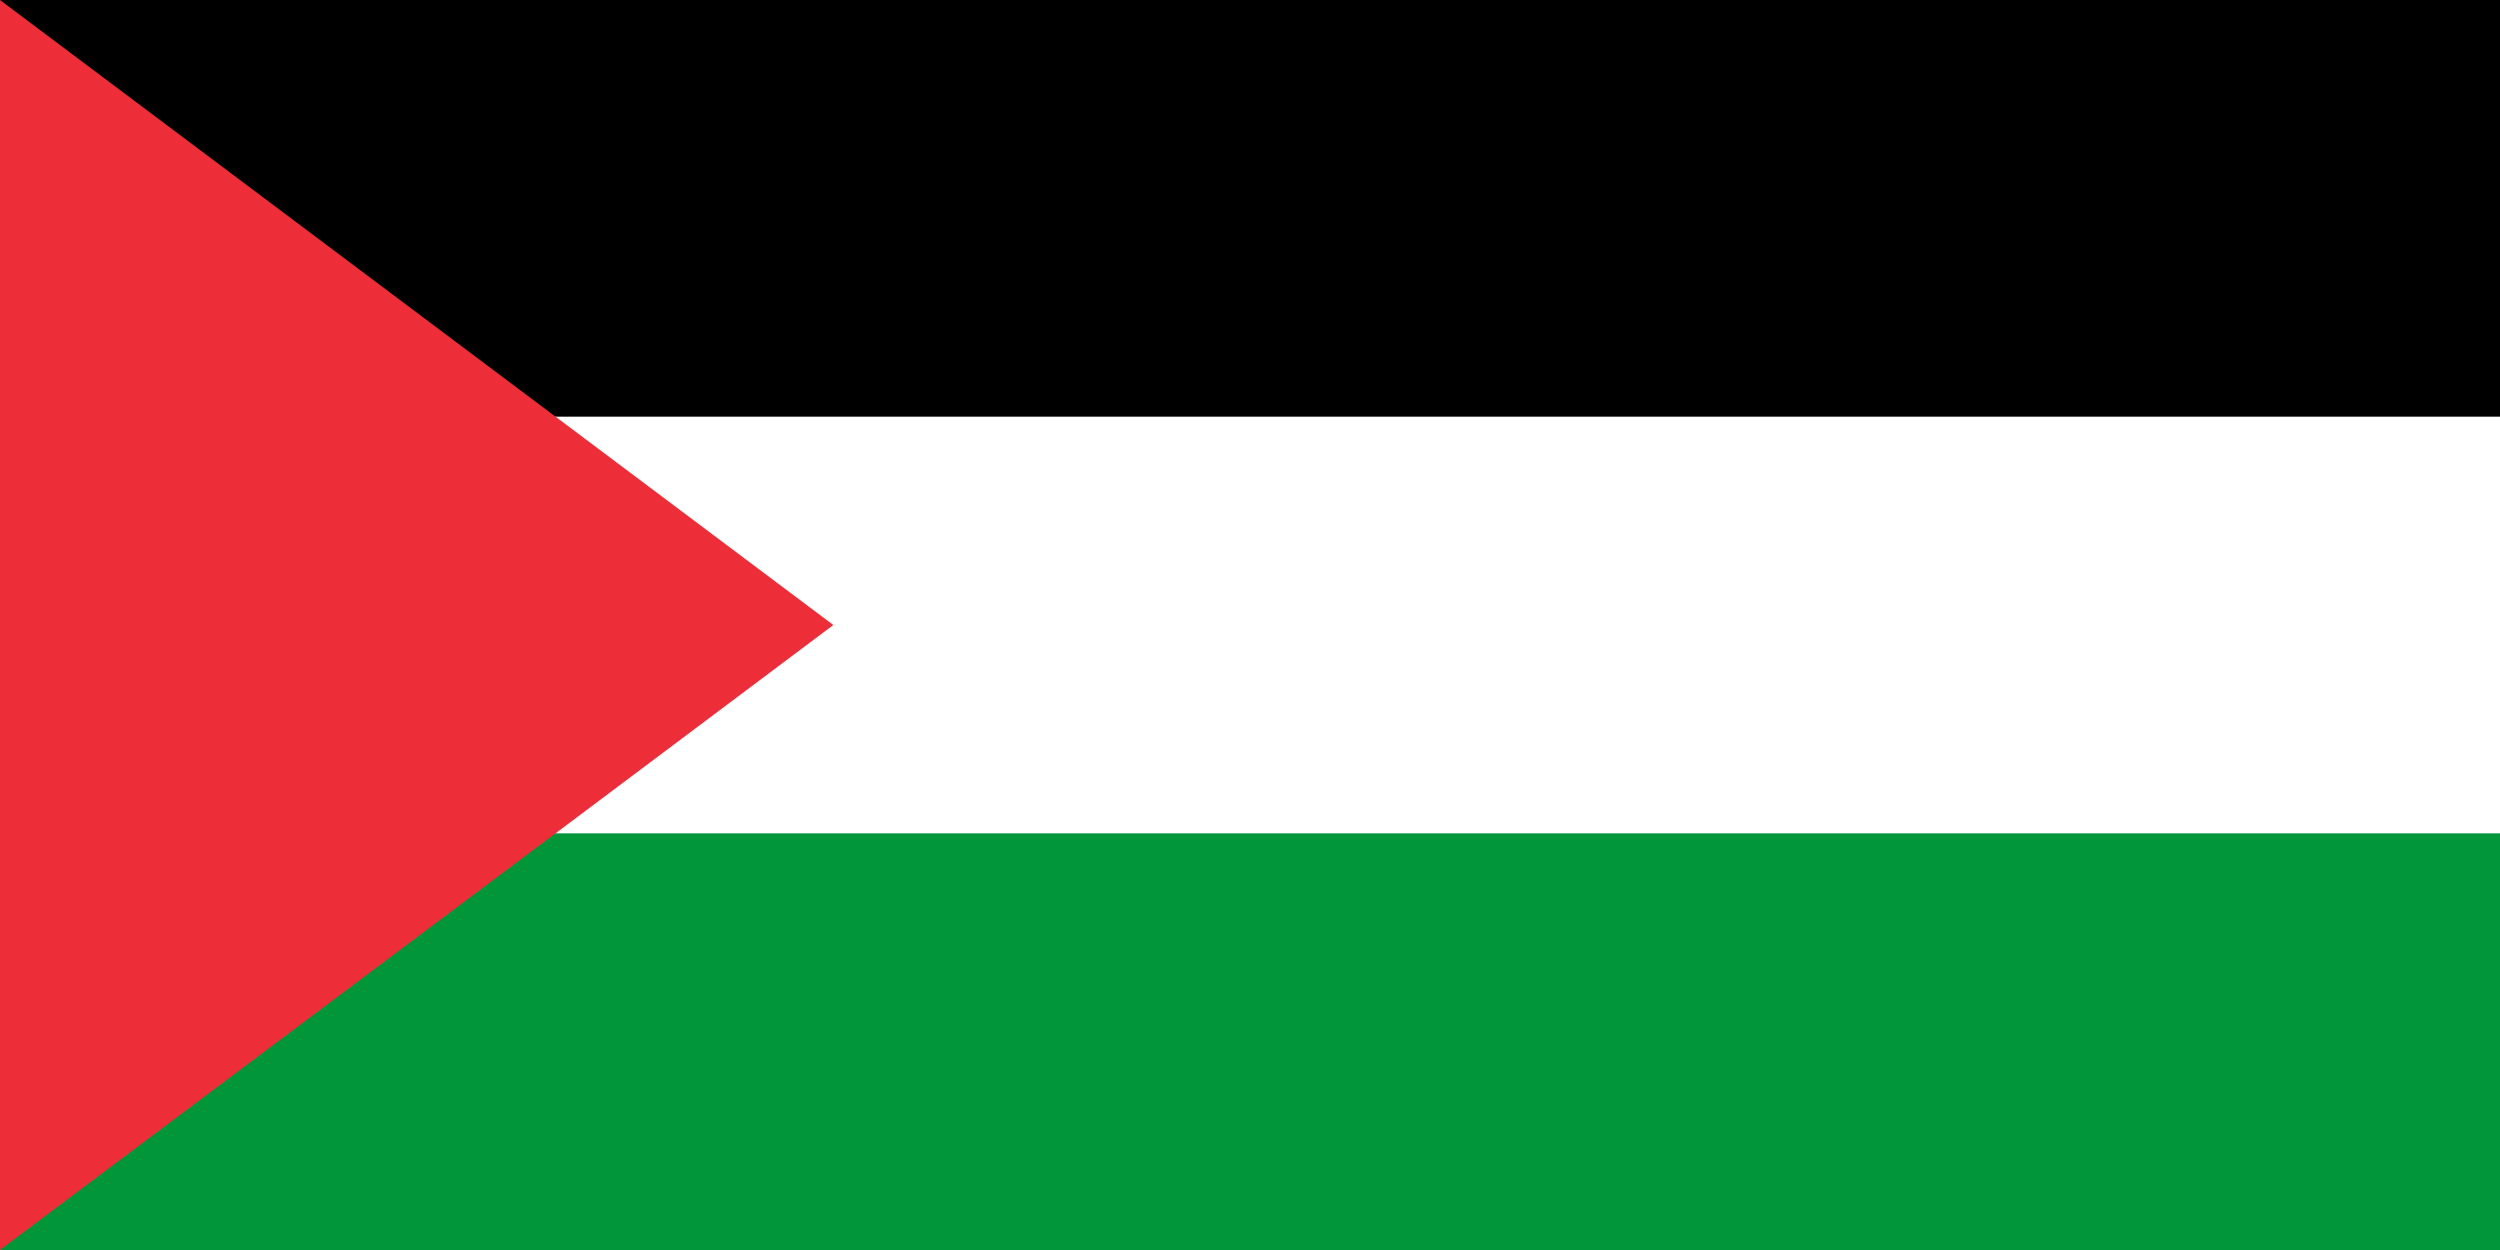
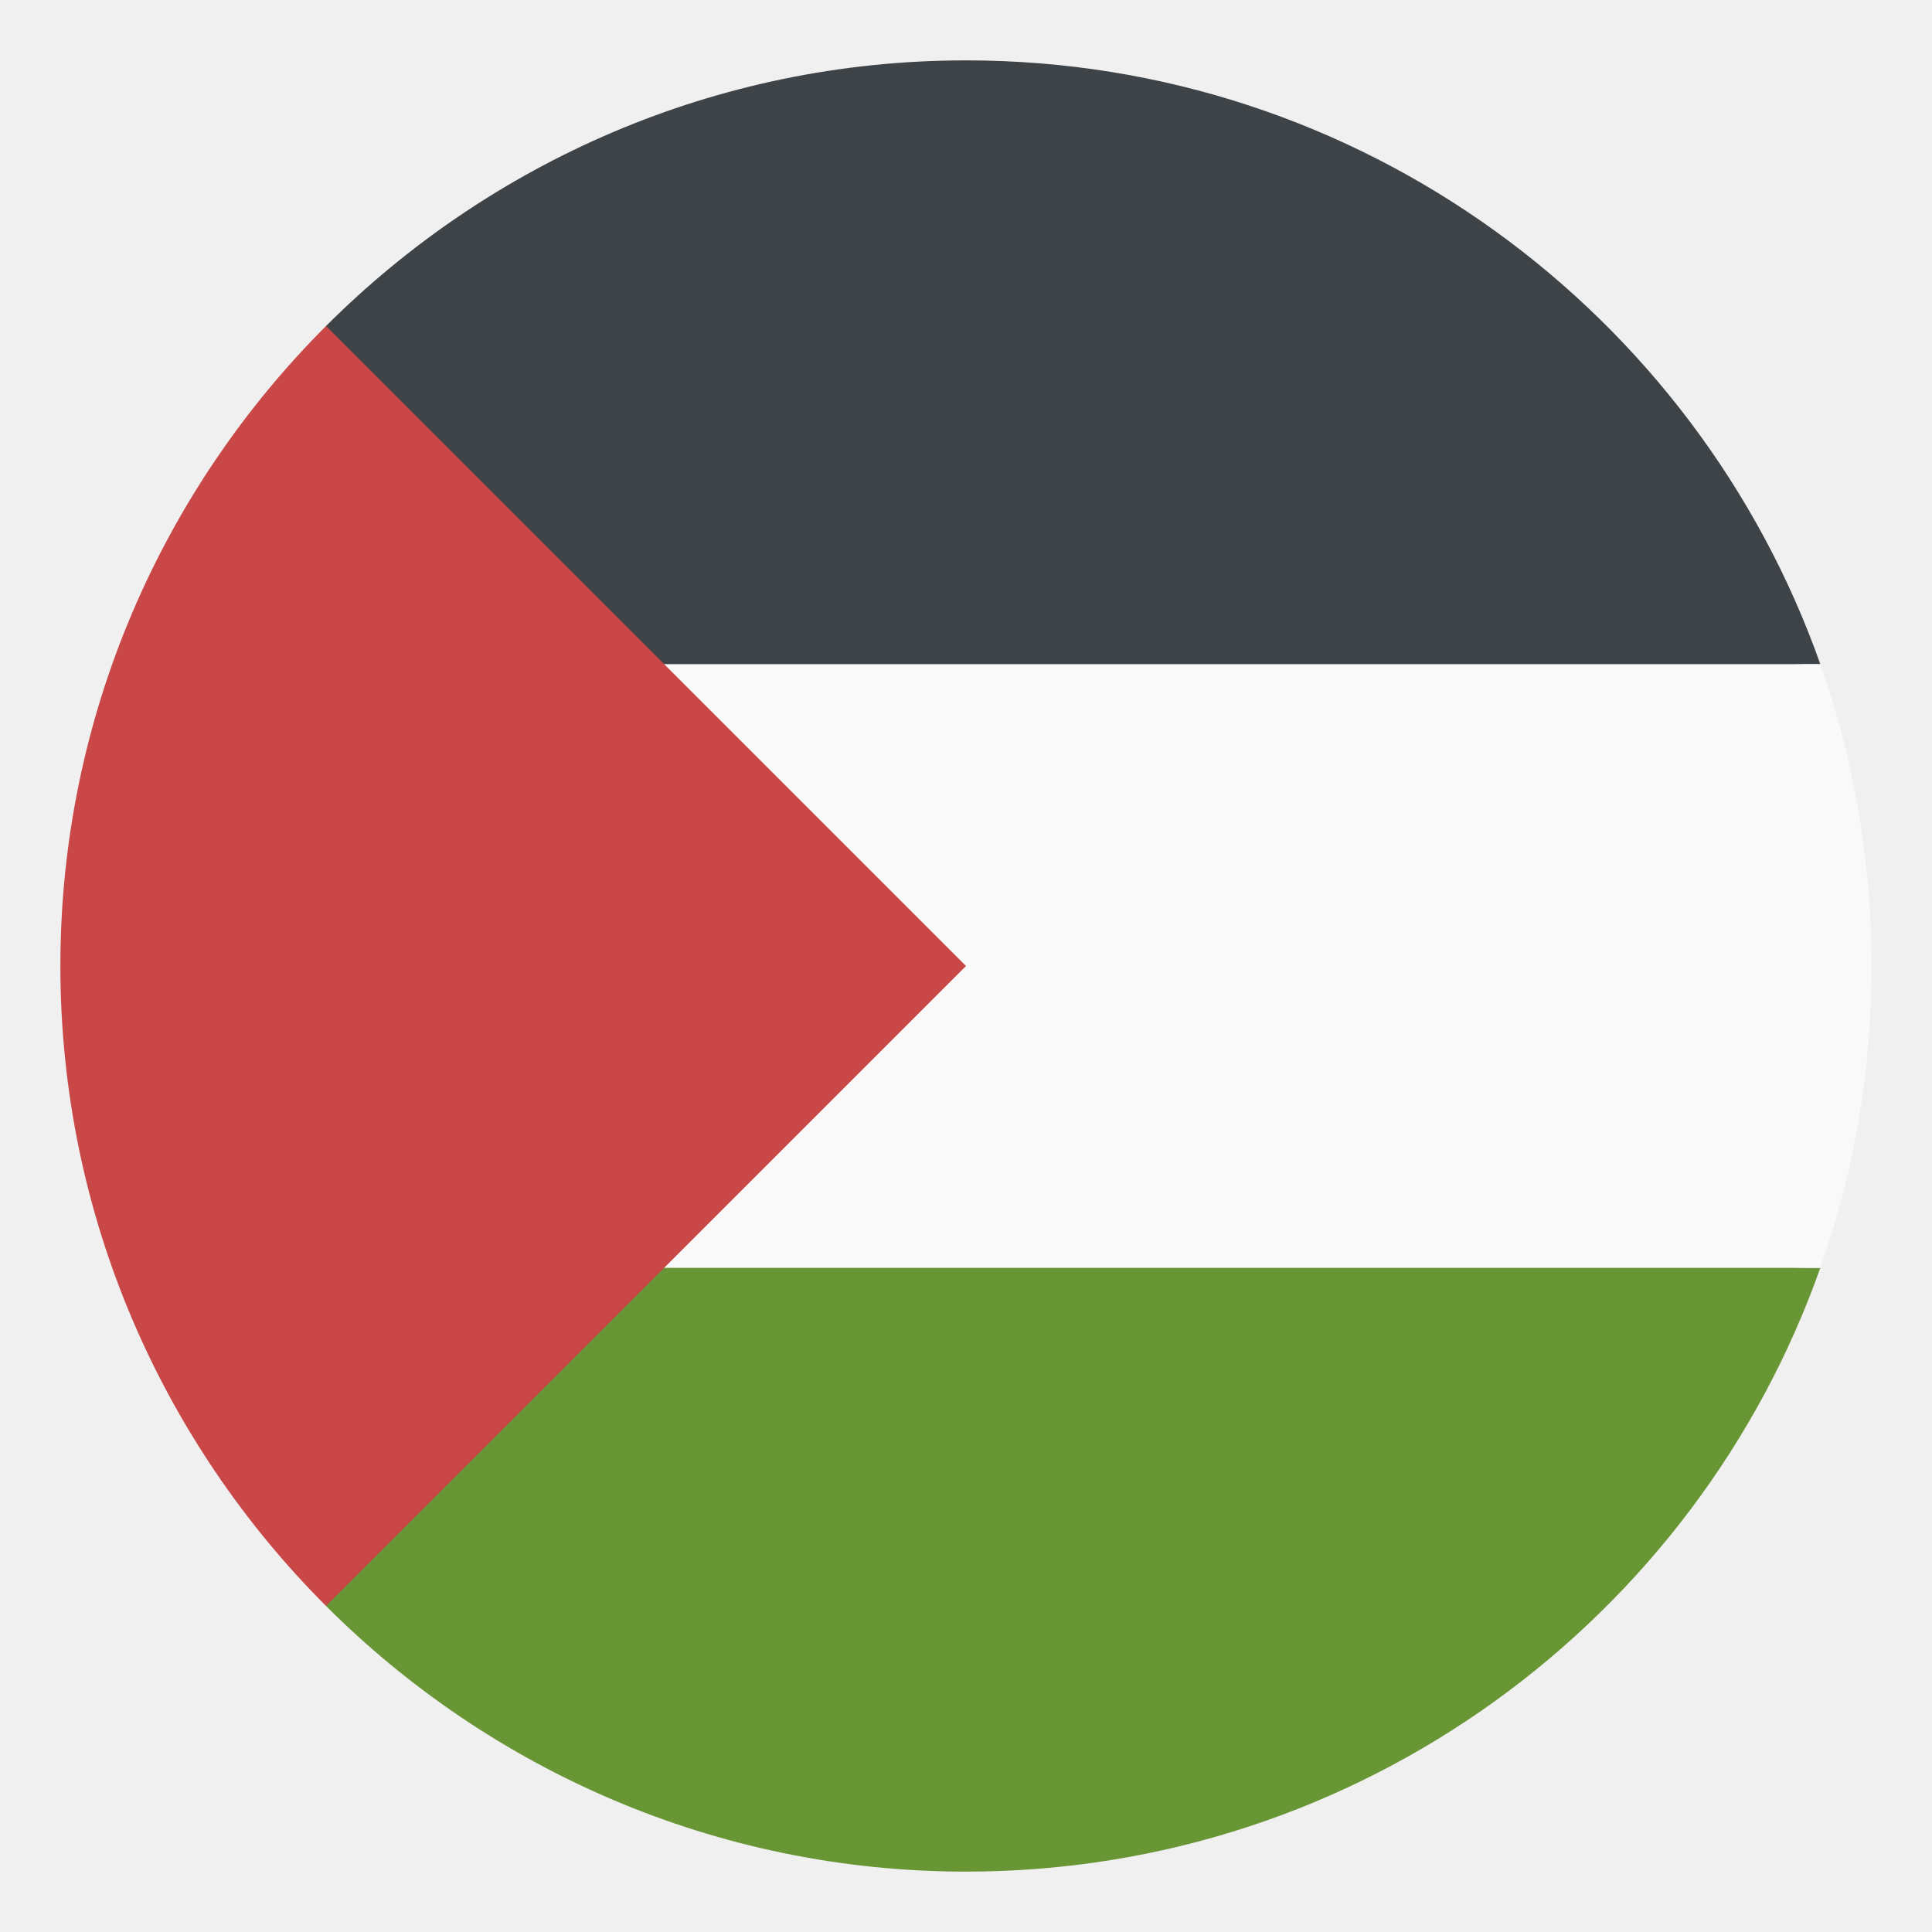
- <svg xmlns="http://www.w3.org/2000/svg" width="1200" height="600" viewBox="0 0 6 3">
-   <rect fill="#009639" width="6" height="3" />
-   <rect fill="#FFF" width="6" height="2" />
-   <rect width="6" height="1" />
-   <path fill="#ED2E38" d="M0,0l2,1.5L0,3Z" />
+ <svg xmlns="http://www.w3.org/2000/svg" width="800px" height="800px" viewBox="0 0 64 64" aria-hidden="true" role="img" class="iconify iconify--emojione" preserveAspectRatio="xMidYMid meet">
+   <path d="M60 42c-5.5 0-10-4.5-10-10H10.8v21.2C16.2 58.6 23.7 62 32 62c13.1 0 24.2-8.4 28.3-20H60" fill="#699635" />
+   <path d="M60 22h.3C56.2 10.4 45.1 2 32 2c-8.3 0-15.8 3.4-21.2 8.8V32H50c0-5.5 4.5-10 10-10" fill="#3e4347" />
+   <path d="M60.3 22H10.8v20h49.5c1.1-3.1 1.7-6.5 1.7-10s-.6-6.9-1.7-10" fill="#f9f9f9" />
+   <path d="M10.8 10.8C5.4 16.2 2 23.7 2 32s3.4 15.8 8.8 21.2L32 32L10.8 10.8z" fill="#c94747" />
</svg>
